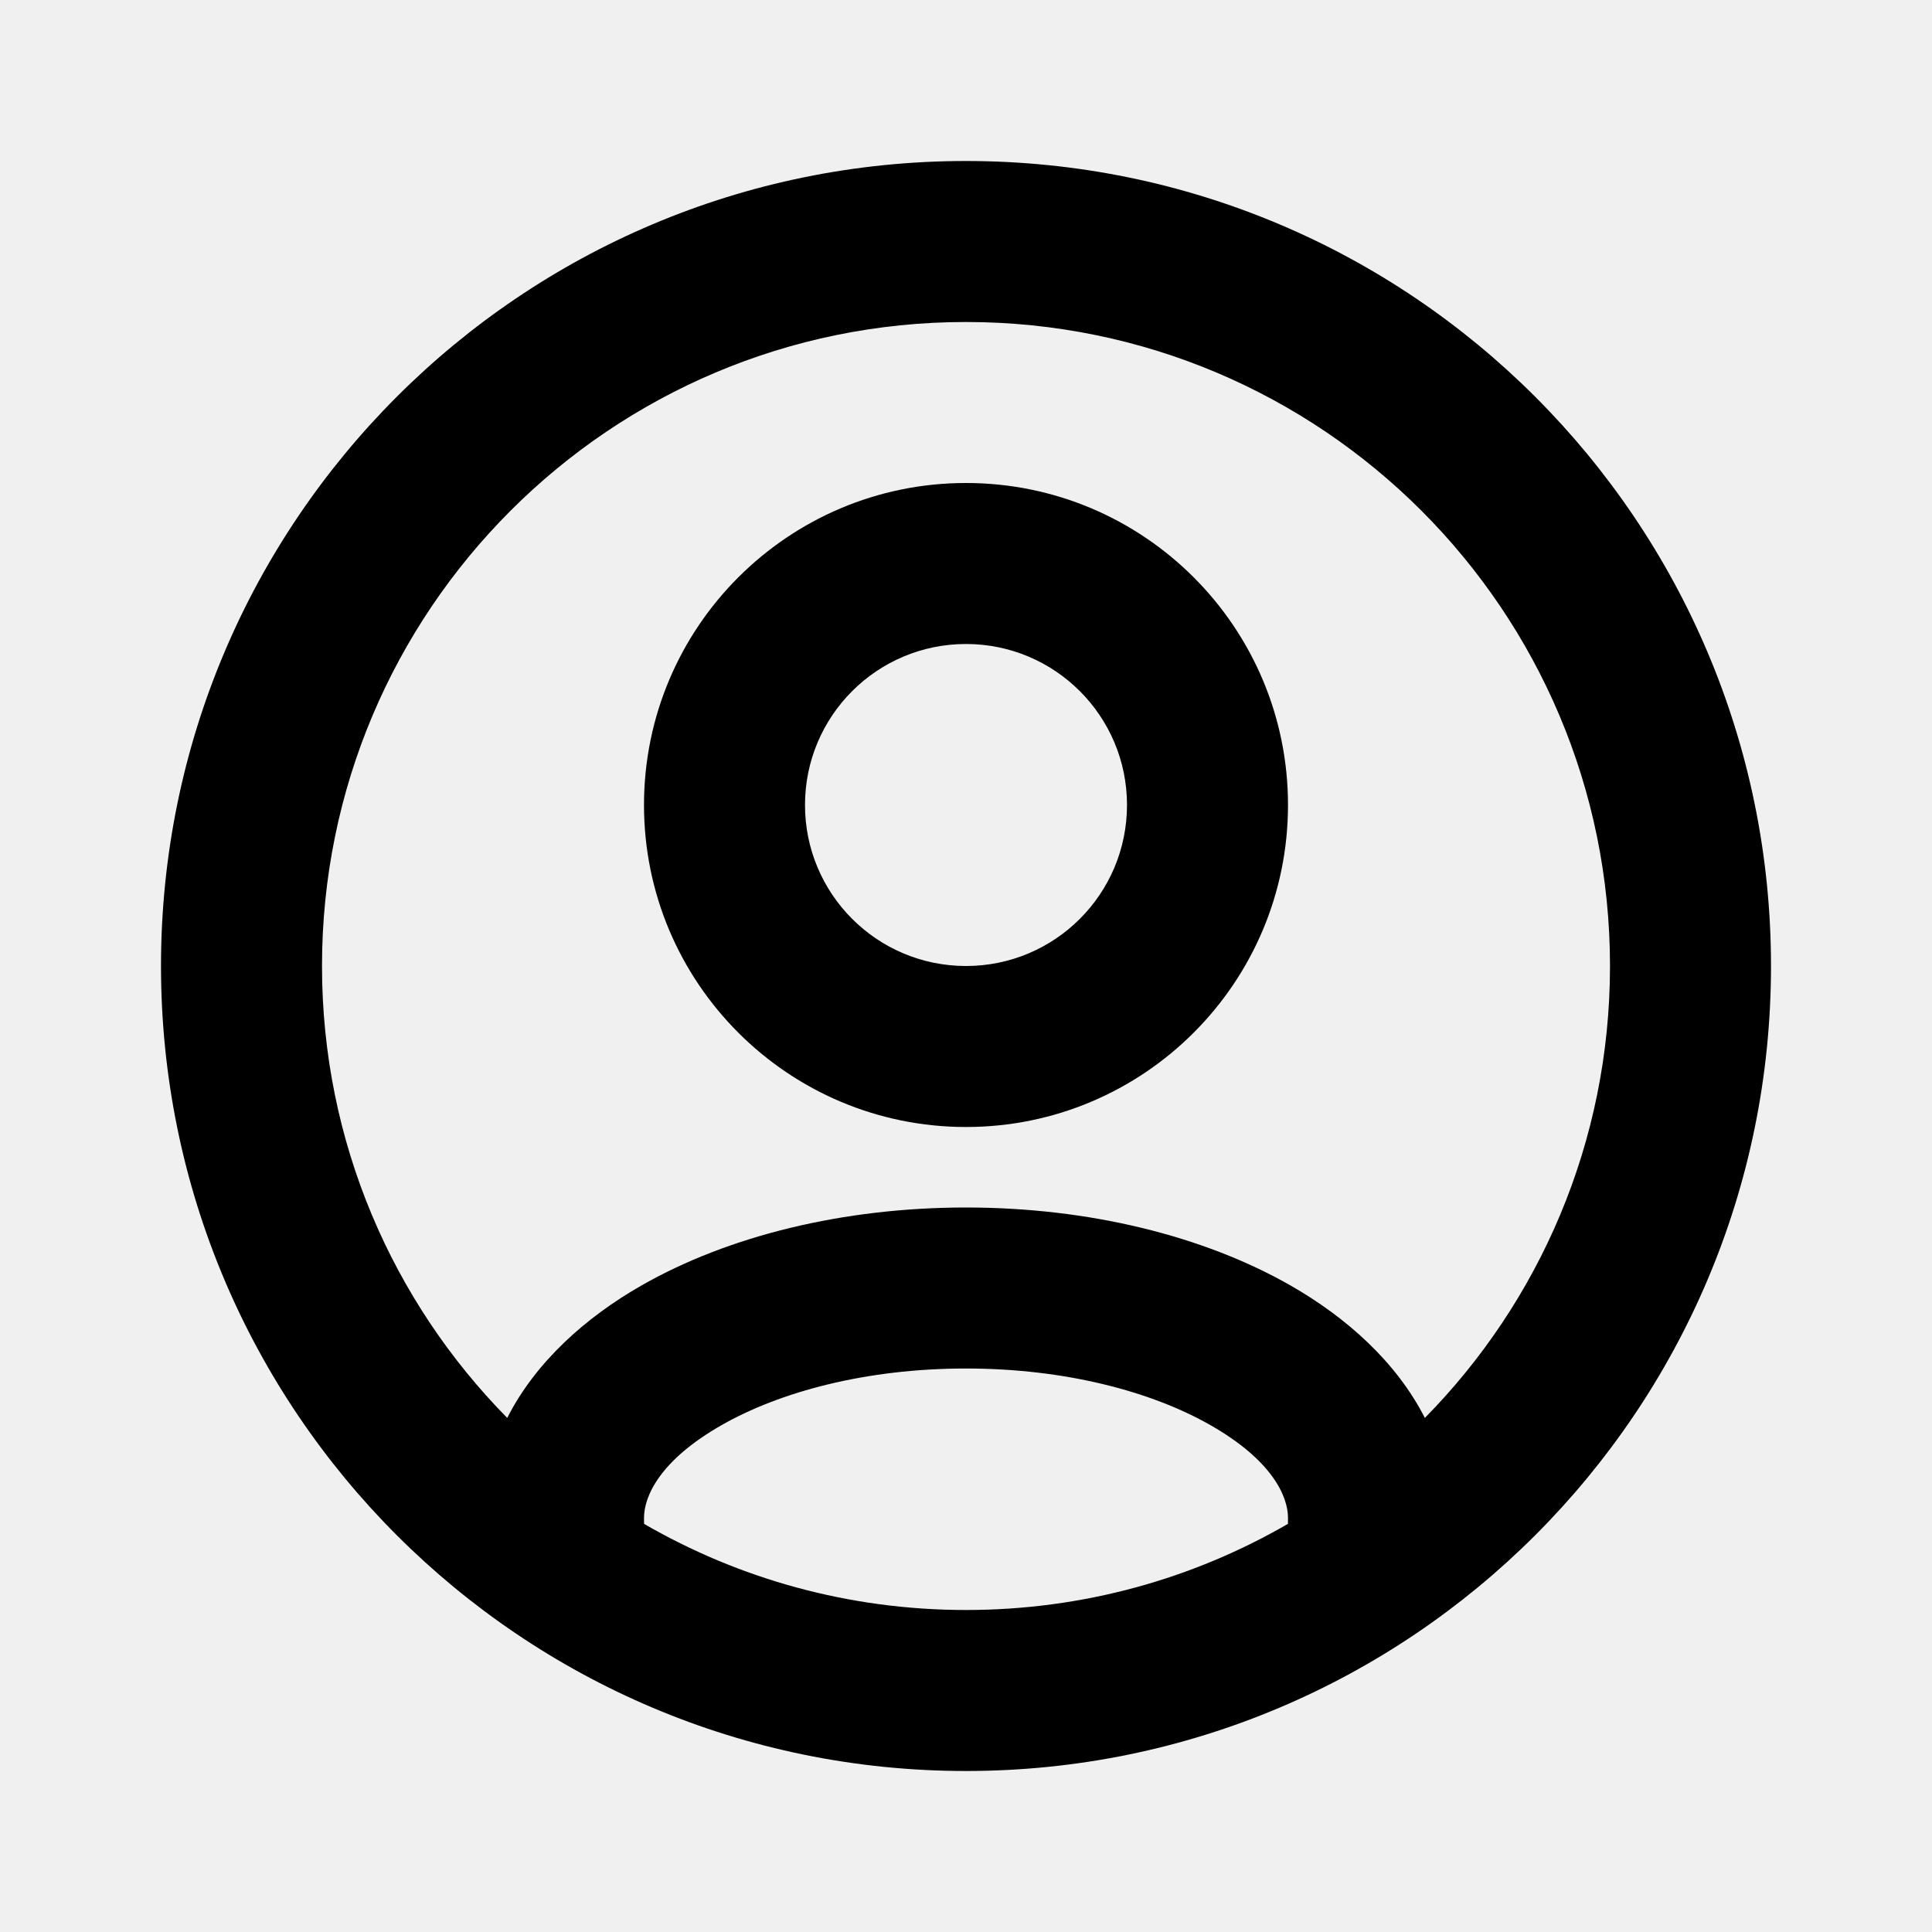
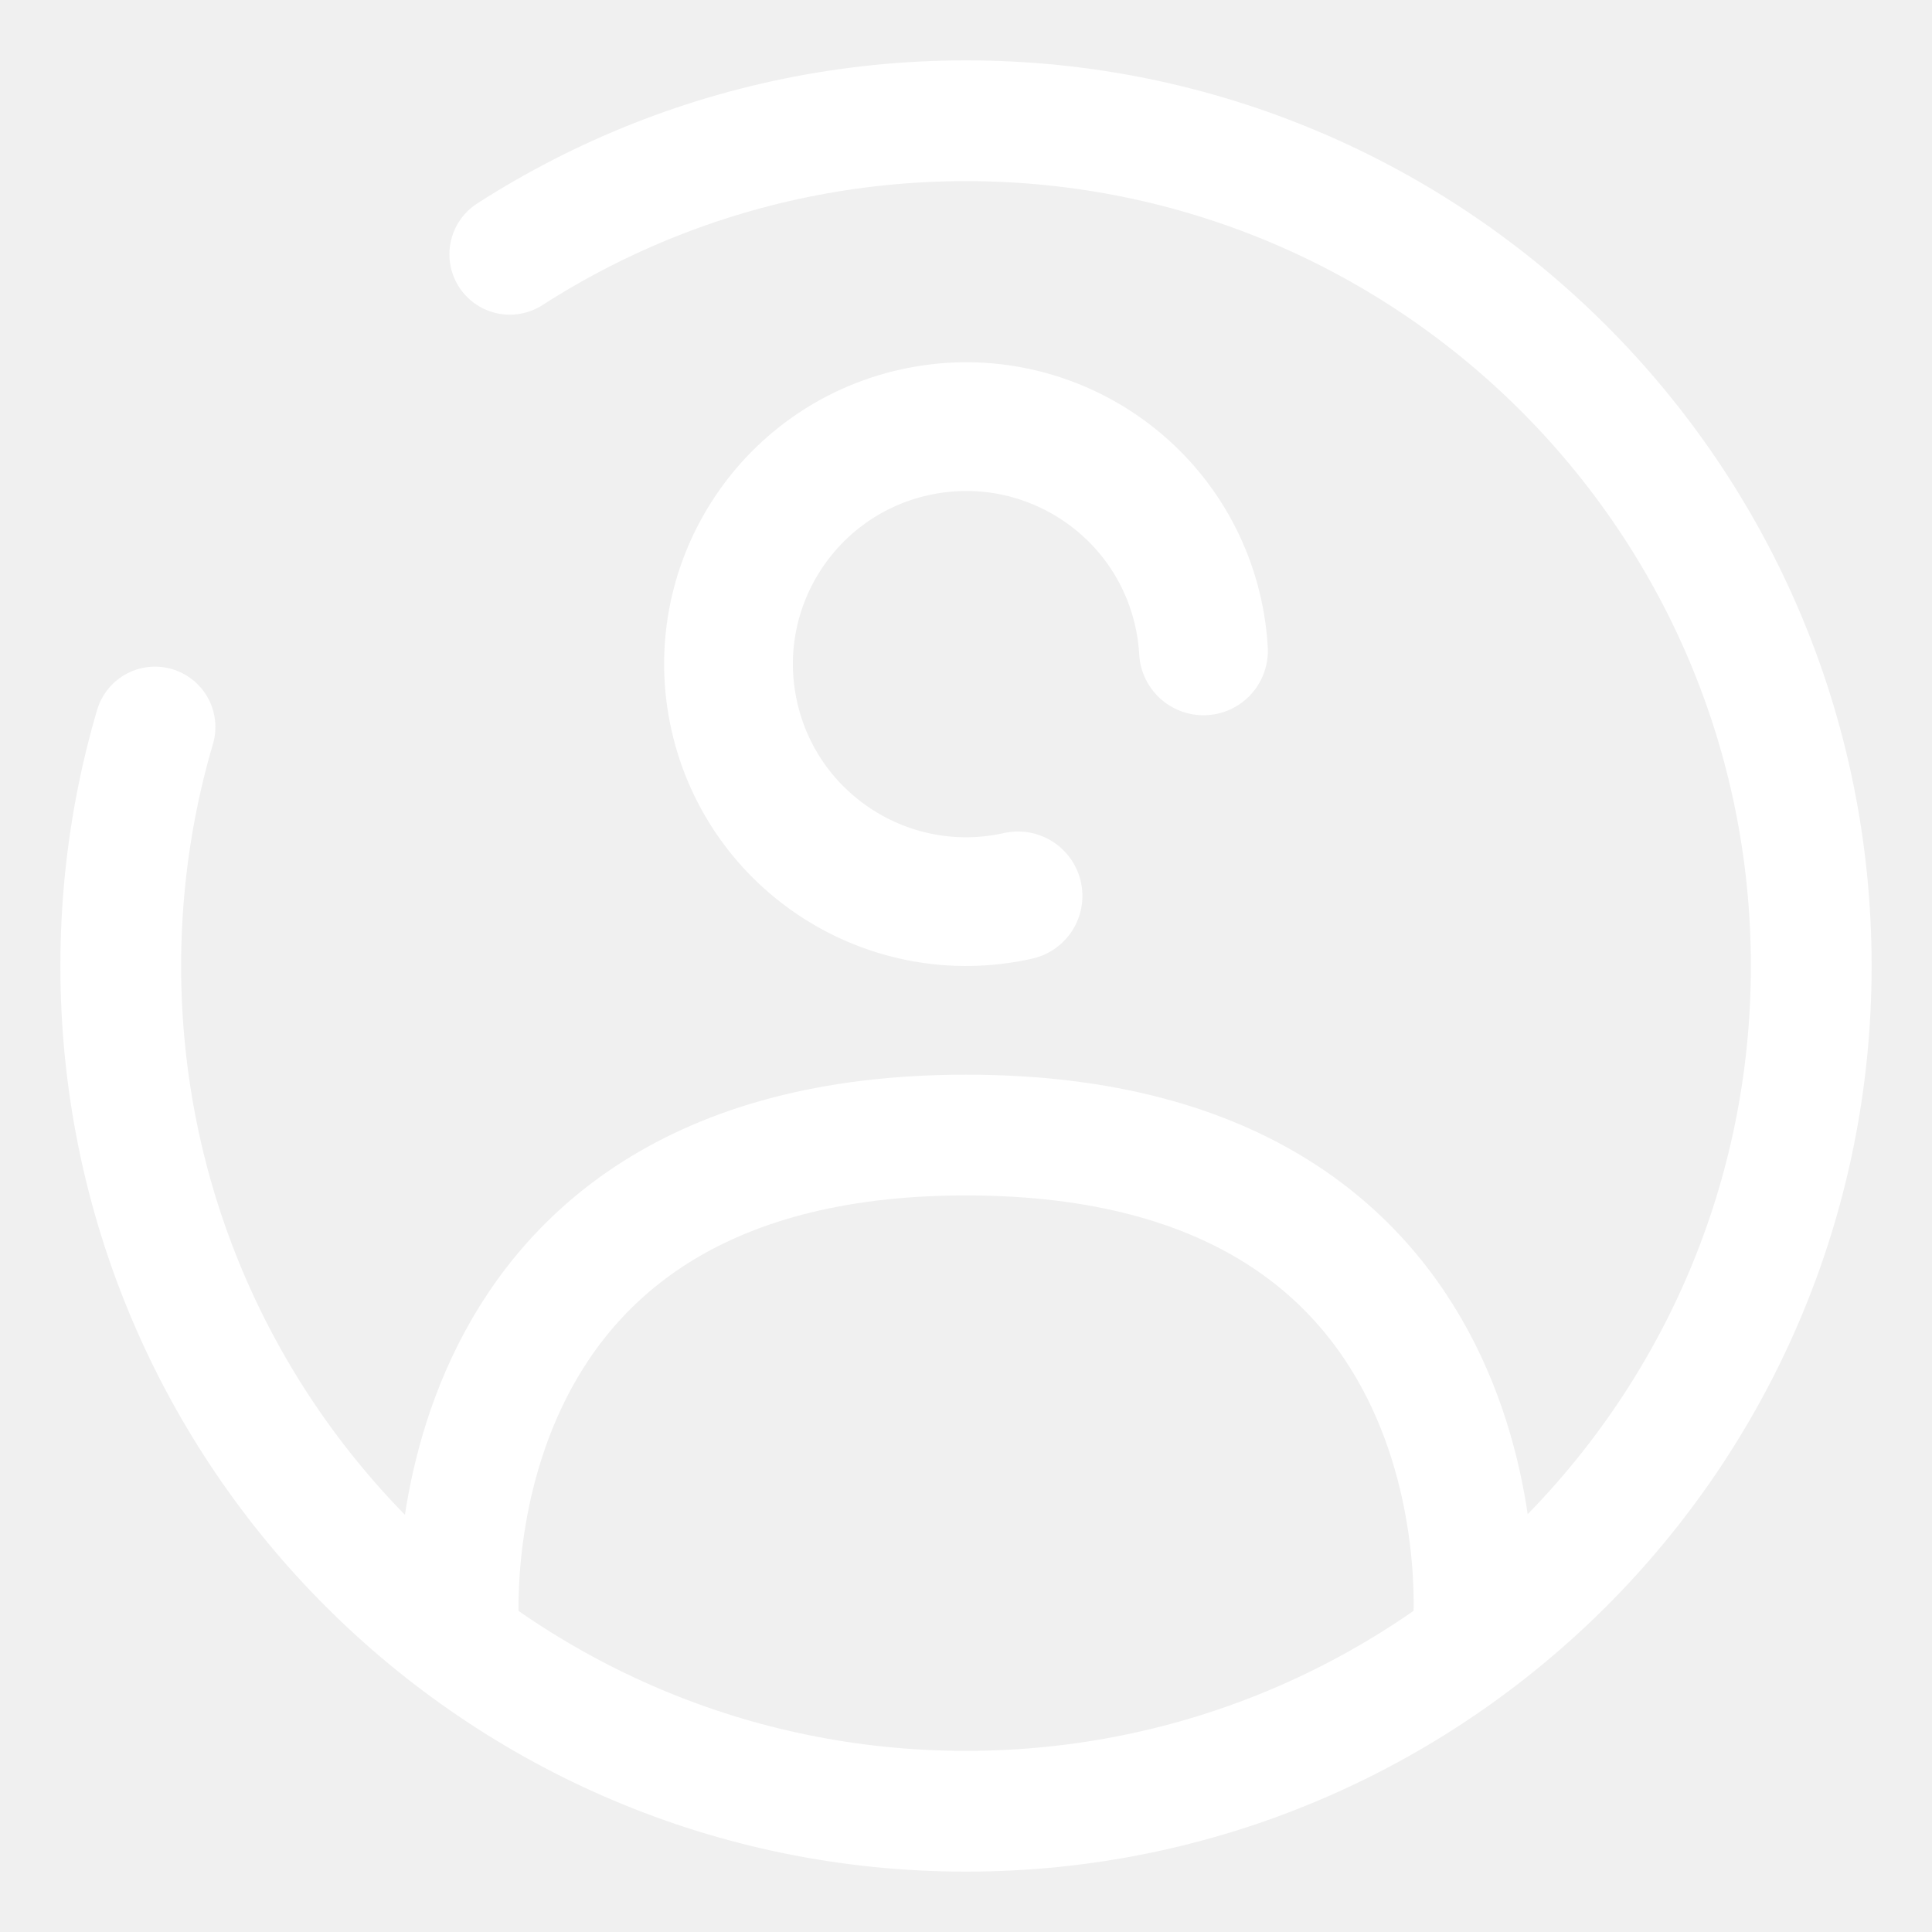
- <svg xmlns="http://www.w3.org/2000/svg" width="800px" height="800px" viewBox="0 0 24 24" fill="none">
-   <path fill-rule="evenodd" clip-rule="evenodd" d="M8 10C8 7.791 9.791 6 12 6C14.209 6 16 7.791 16 10C16 12.209 14.209 14 12 14C9.791 14 8 12.209 8 10ZM12 8C10.895 8 10 8.895 10 10C10 11.105 10.895 12 12 12C13.105 12 14 11.105 14 10C14 8.895 13.105 8 12 8Z" fill="#000000" />
-   <path fill-rule="evenodd" clip-rule="evenodd" d="M2 12C2 6.477 6.477 2 12 2C17.523 2 22 6.477 22 12C22 17.523 17.523 22 12 22C6.477 22 2 17.523 2 12ZM12 4C7.582 4 4 7.582 4 12C4 14.187 4.878 16.17 6.301 17.614C6.655 16.915 7.282 16.361 7.968 15.969C9.05 15.351 10.477 15 12 15C13.523 15 14.95 15.351 16.032 15.969C16.718 16.361 17.345 16.915 17.7 17.614C19.122 16.17 20 14.187 20 12C20 7.582 16.418 4 12 4ZM15.999 18.93C16 18.913 16 18.892 16 18.857C16 18.582 15.796 18.137 15.039 17.705C14.311 17.289 13.239 17 12 17C10.761 17 9.689 17.289 8.961 17.705C8.204 18.137 8 18.582 8 18.857C8 18.892 8 18.913 8.001 18.93C9.177 19.611 10.543 20 12 20C13.457 20 14.823 19.611 15.999 18.93Z" fill="#000000" />
+ <svg xmlns="http://www.w3.org/2000/svg" width="800" height="800" viewBox="0 0 800 800" version="1.1" id="svg1">
+   <defs id="defs1" />
+   <g id="layer1">
+     <ellipse style="fill:none;stroke:#ffffff;stroke-width:50;stroke-linecap:round;stroke-linejoin:round;stroke-dasharray:1200, 249.999;stroke-dashoffset:0;stroke-opacity:1" id="path1" cx="400.001" cy="400" rx="349.999" ry="349.998" />
+     <ellipse style="fill:none;stroke:#ffffff;stroke-width:53.305;stroke-linecap:round;stroke-linejoin:round;stroke-dasharray:479.742;stroke-dashoffset:0;stroke-opacity:1" id="path3" cx="355.607" cy="-330.385" rx="98.332" ry="98.4" transform="matrix(0.2183375,0.9758733,-0.9759462,0.2180117,0,0)" />
+     <path style="fill:none;stroke:#ffffff;stroke-width:50;stroke-linecap:round;stroke-linejoin:round;stroke-dasharray:none;stroke-dashoffset:0;stroke-opacity:1" d="m 190,675 c 0,0 -17.135,-205 210,-205 228.718,0 210,205 210,205" id="path4" />
+   </g>
</svg>
